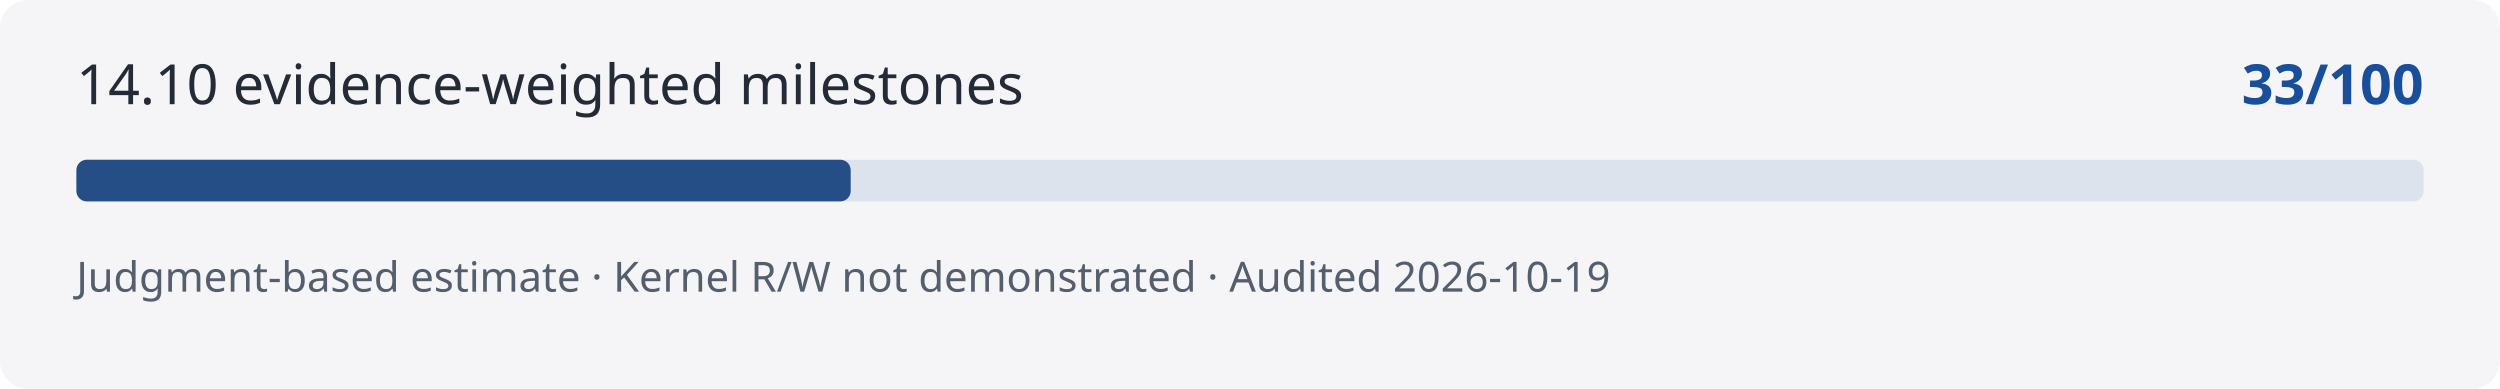
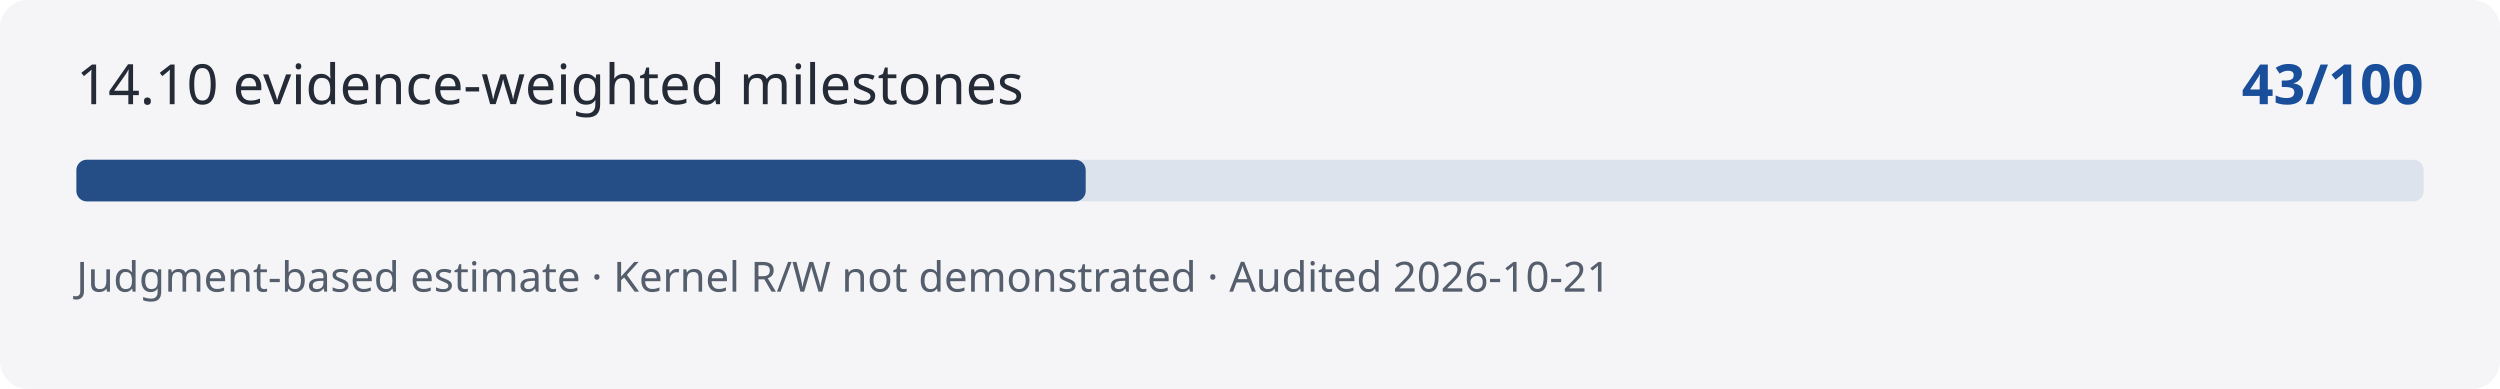
<svg xmlns="http://www.w3.org/2000/svg" width="720" height="112" viewBox="0 0 720 112" role="img" aria-labelledby="title desc">
  <rect width="720" height="112" rx="8" fill="#f5f5f7" />
  <text x="22" y="30" font-family="sans-serif" font-size="16" fill="#242b36">14.10 evidence-weighted milestones</text>
-   <text x="698" y="30" text-anchor="end" font-family="sans-serif" font-size="16" font-weight="bold" fill="#194e9a">33/100</text>
+   <text x="698" y="30" text-anchor="end" font-family="sans-serif" font-size="16" font-weight="bold" fill="#194e9a">43/100</text>
  <rect x="22" y="46" width="676" height="12" rx="3" fill="#dde3ec" />
-   <rect x="22" y="46" width="223" height="12" rx="3" fill="#254d86" />
-   <text x="22" y="84" font-family="sans-serif" font-size="12" fill="#545e6d">Judgment-based estimate · Kernel R/W not demonstrated · Audited 2026-10-19</text>
+   <rect x="22" y="46" width="290.68" height="12" rx="3" fill="#254d86" />
+   <text x="22" y="84" font-family="sans-serif" font-size="12" fill="#545e6d">Judgment-based estimate · Kernel R/W not demonstrated · Audited 2026-10-21</text>
</svg>
